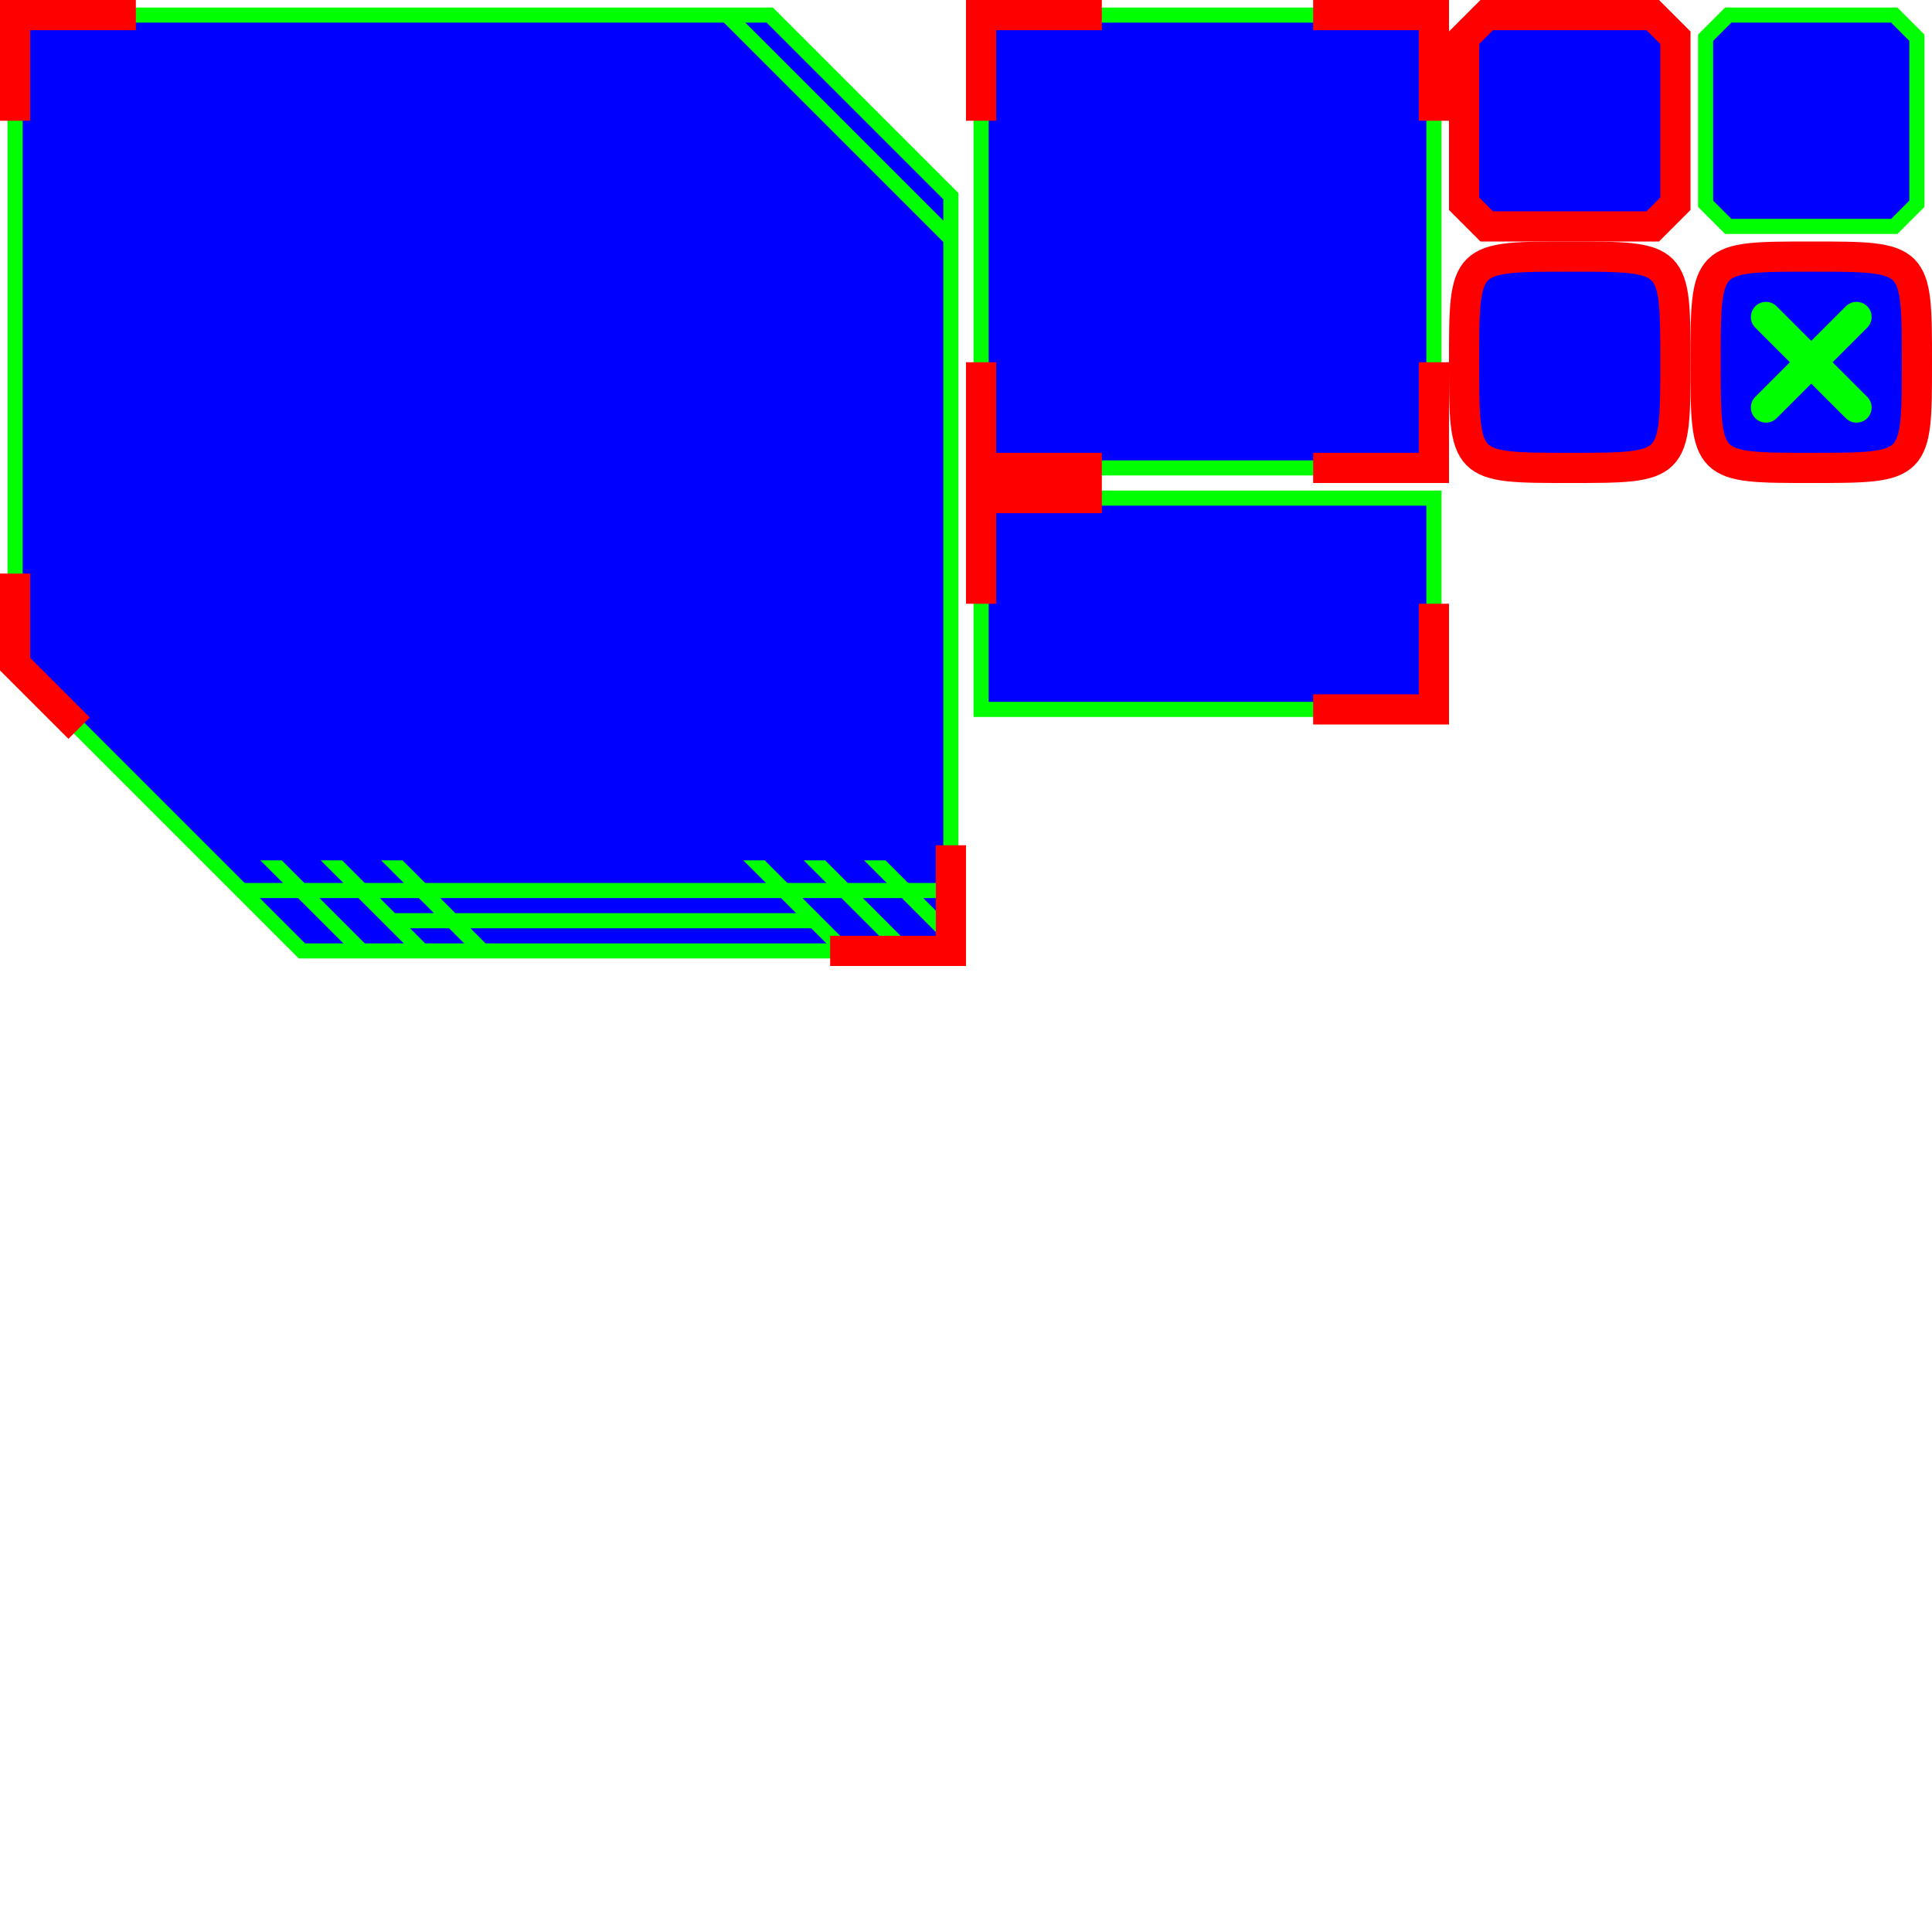
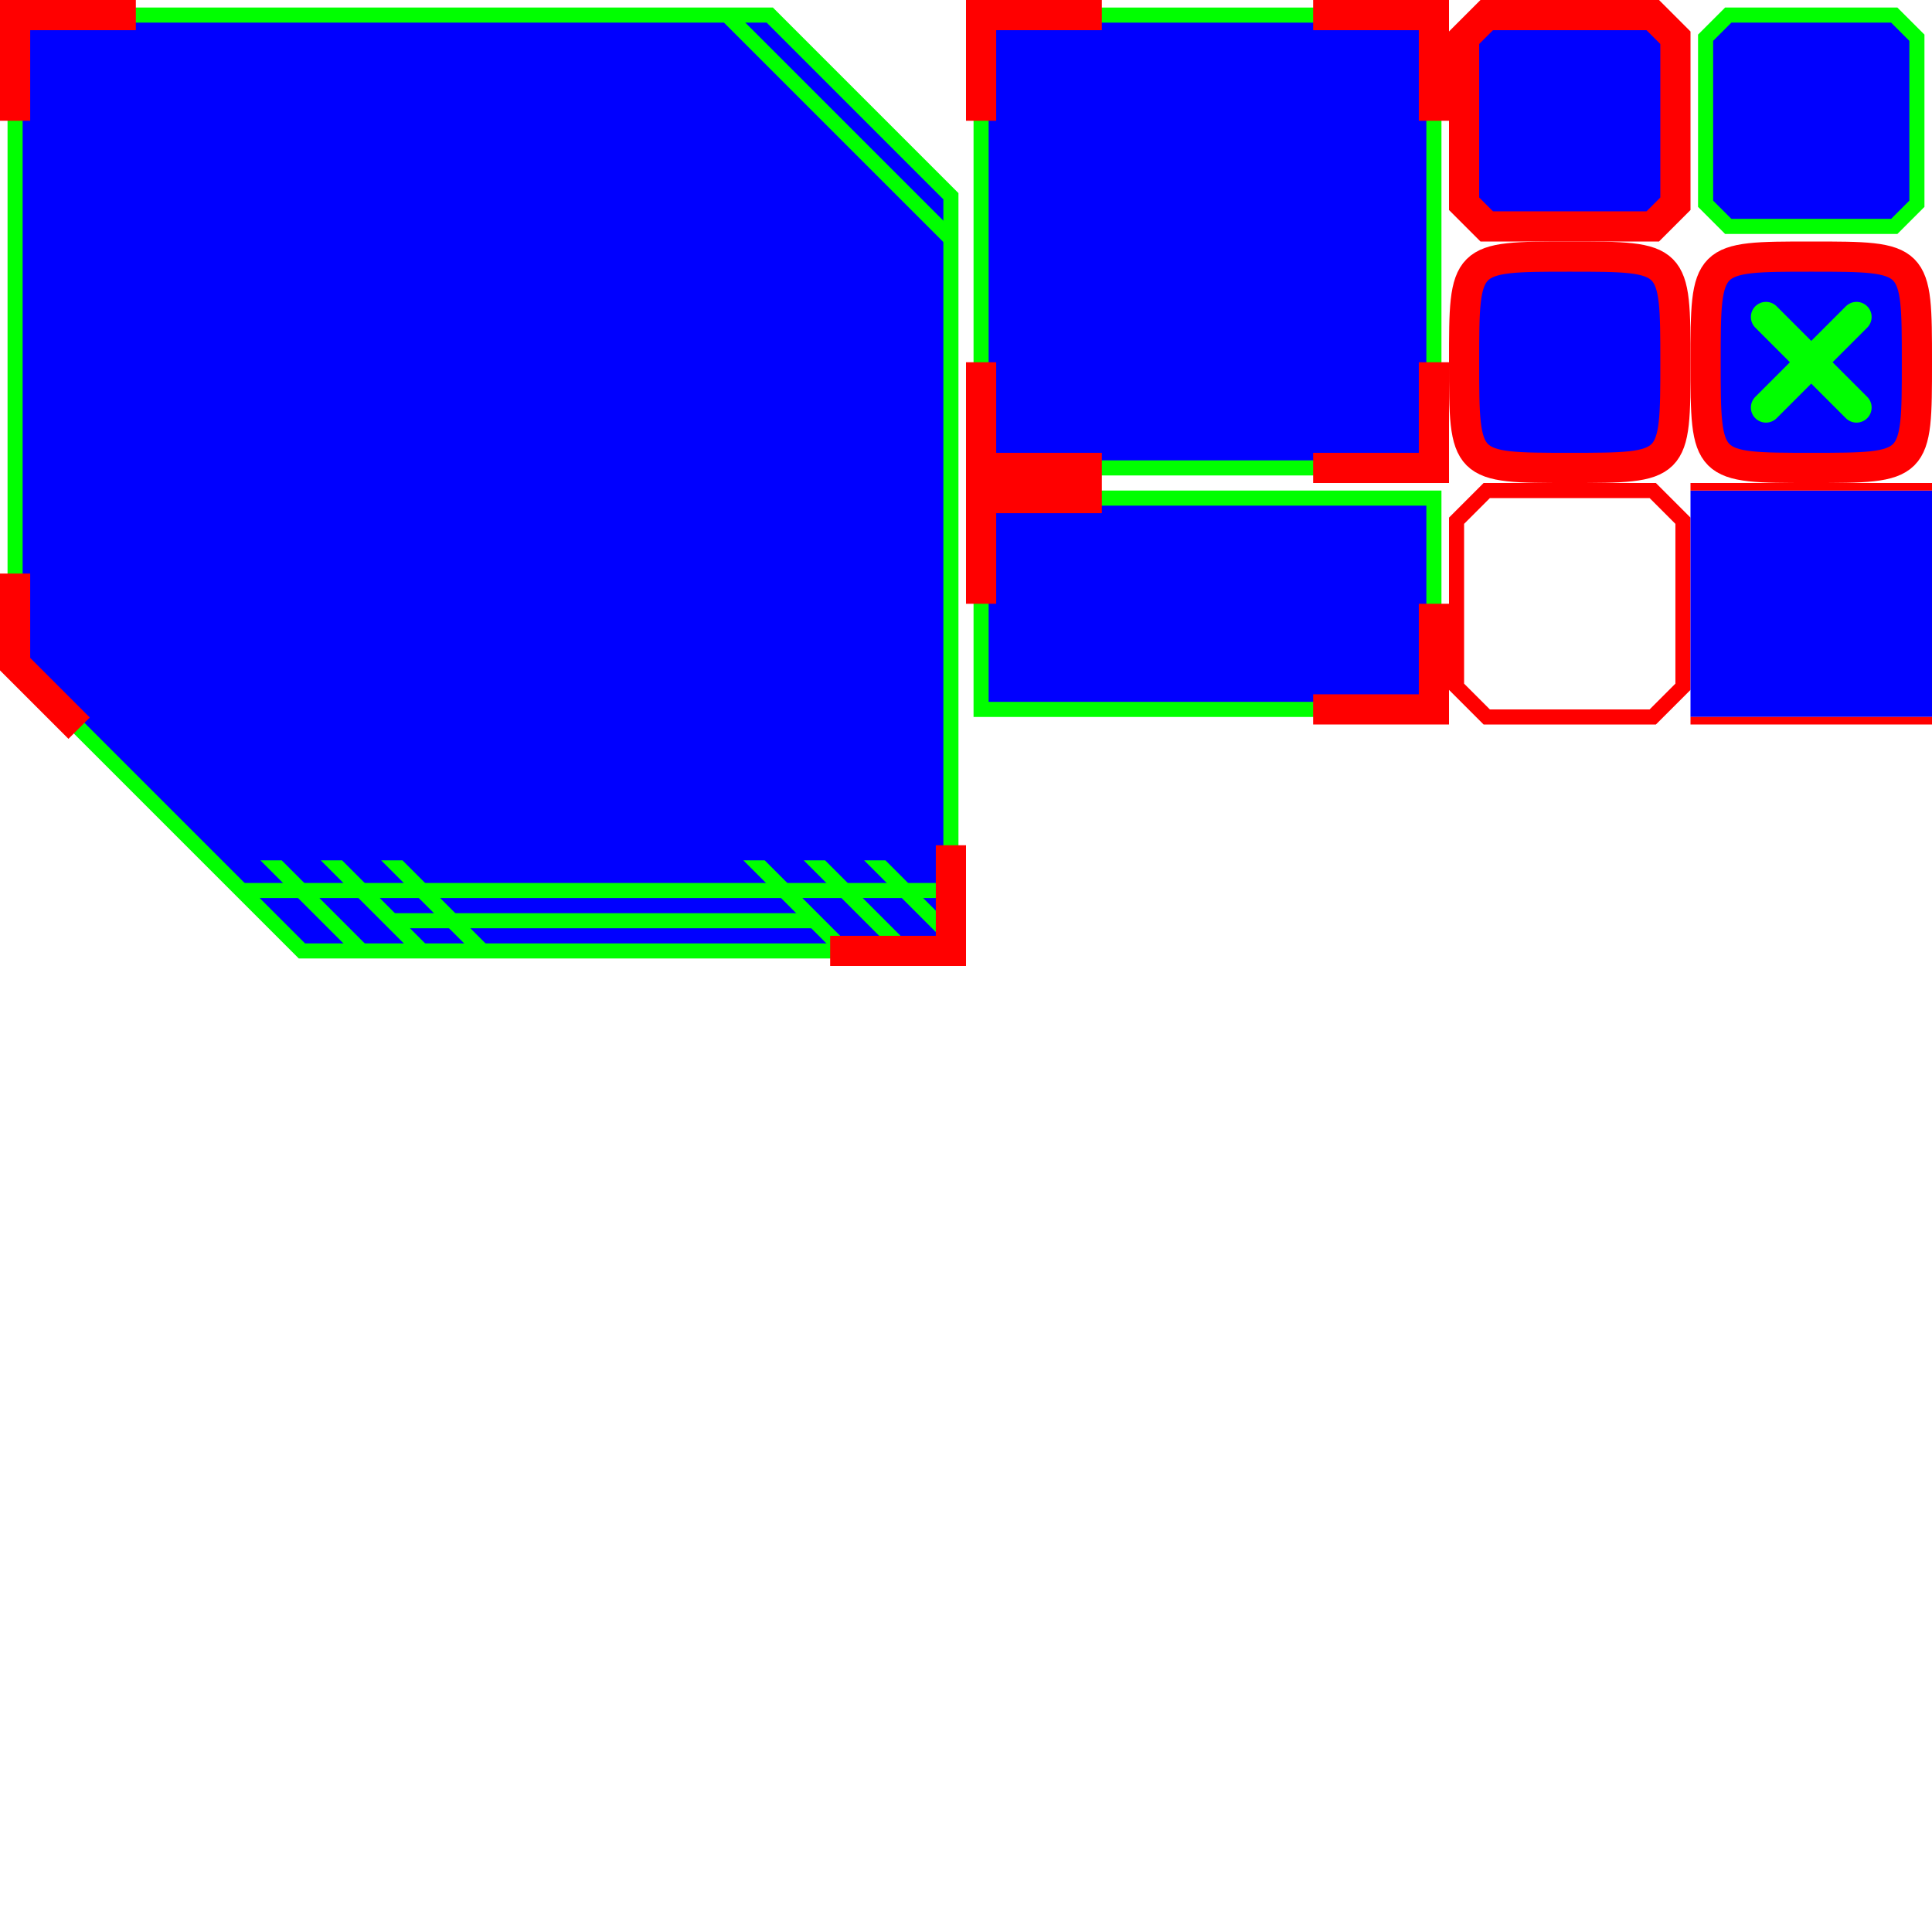
<svg xmlns="http://www.w3.org/2000/svg" version="1.1" width="256" height="256">
  <g transform="translate(0, 0)">
    <path d="M 2,2 H 102 L 126,26 V 126 H 40 L 2,88 z" fill="#00f" stroke="#0f0" stroke-width="2" />
    <g fill="none" stroke="#0f0" stroke-width="2">
      <path d="M 32,118 H 126" />
      <path d="M 52,122 H 108" />
      <path d="M 96.343,2 L 126,31.657" />
    </g>
    <g transform="translate(38.5, 126) skewX(45) scale(1,12)" fill="#0f0" stroke="none">
      <rect x="8" y="-1" width="2.828" height="1" />
      <rect x="16" y="-1" width="2.828" height="1" />
      <rect x="24" y="-1" width="2.828" height="1" />
      <rect x="72" y="-1" width="2.828" height="1" />
      <rect x="80" y="-1" width="2.828" height="1" />
      <rect x="88" y="-1" width="2.828" height="0.85" />
    </g>
    <g fill="none" stroke="#f00" stroke-width="4">
      <path d="M 2,16 v -14 h 16" />
      <path d="M 126,112 v 14 h -16" />
      <path d="M 2,76 v 12 l 8.485,8.485" />
    </g>
  </g>
  <g transform="translate(128, 0)">
    <rect x="2" y="2" width="60" height="60" fill="#00f" stroke="#0f0" stroke-width="2" />
    <g fill="none" stroke="#f00" stroke-width="4">
      <path d="M 2,16 v -14 h 16" />
      <path d="M 62,16 v -14 h -16" />
      <path d="M 2,48 v 14 h 16" />
      <path d="M 62,48 v 14 h -16" />
    </g>
  </g>
  <g transform="translate(128, 64)">
    <rect x="2" y="2" width="60" height="28" fill="#00f" stroke="#0f0" stroke-width="2" />
    <g fill="none" stroke="#f00" stroke-width="4">
      <path d="M 2,16 v -14 h 16" />
      <path d="M 62,16 v 14 h -16" />
    </g>
  </g>
  <g transform="translate(192, 0)">
    <path d="M 2,5 l 3,-3 h 22 l 3,3 v 22 l -3,3 h -22 l -3,-3 z" fill="#00f" stroke="#f00" stroke-width="4" />
  </g>
  <g transform="translate(224, 0)">
    <path d="M 2,5 l 3,-3 h 22 l 3,3 v 22 l -3,3 h -22 l -3,-3 z" fill="#00f" stroke="#0f0" stroke-width="2" />
  </g>
  <g transform="translate(192, 32)">
    <path d="M 2,16 C 2,2 2,2 16,2 S 30,2 30,16 S 30,30 16,30 S 2,30 2,16" fill="#00f" stroke="#f00" stroke-width="4" />
  </g>
  <g transform="translate(224, 32)">
    <path d="M 2,16 C 2,2 2,2 16,2 S 30,2 30,16 S 30,30 16,30 S 2,30 2,16" fill="#00f" stroke="#f00" stroke-width="4" />
    <path d="M 10,10 l 12,12 M 10,22 l 12,-12" stroke="#0f0" stroke-width="4" stroke-linecap="round" />
  </g>
+   <g transform="translate(192, 64)">
+     <path d="M 1,5 l 4,-4 h 22 l 4,4 v 22 l -4,4 h -22 l -4,-4 z" fill="none" stroke="#f00" stroke-width="2" />
+   </g>
+   <g transform="translate(224, 64)">
+     <rect x="0" y="1" width="32" height="30" fill="#00f" stroke="none" />
+     <g fill="none" stroke="#f00" stroke-width="1">
+       <path d="M 0,0.5 h 32" />
+       <path d="M 0,31.5 h 32" />
+     </g>
+   </g>
</svg>
